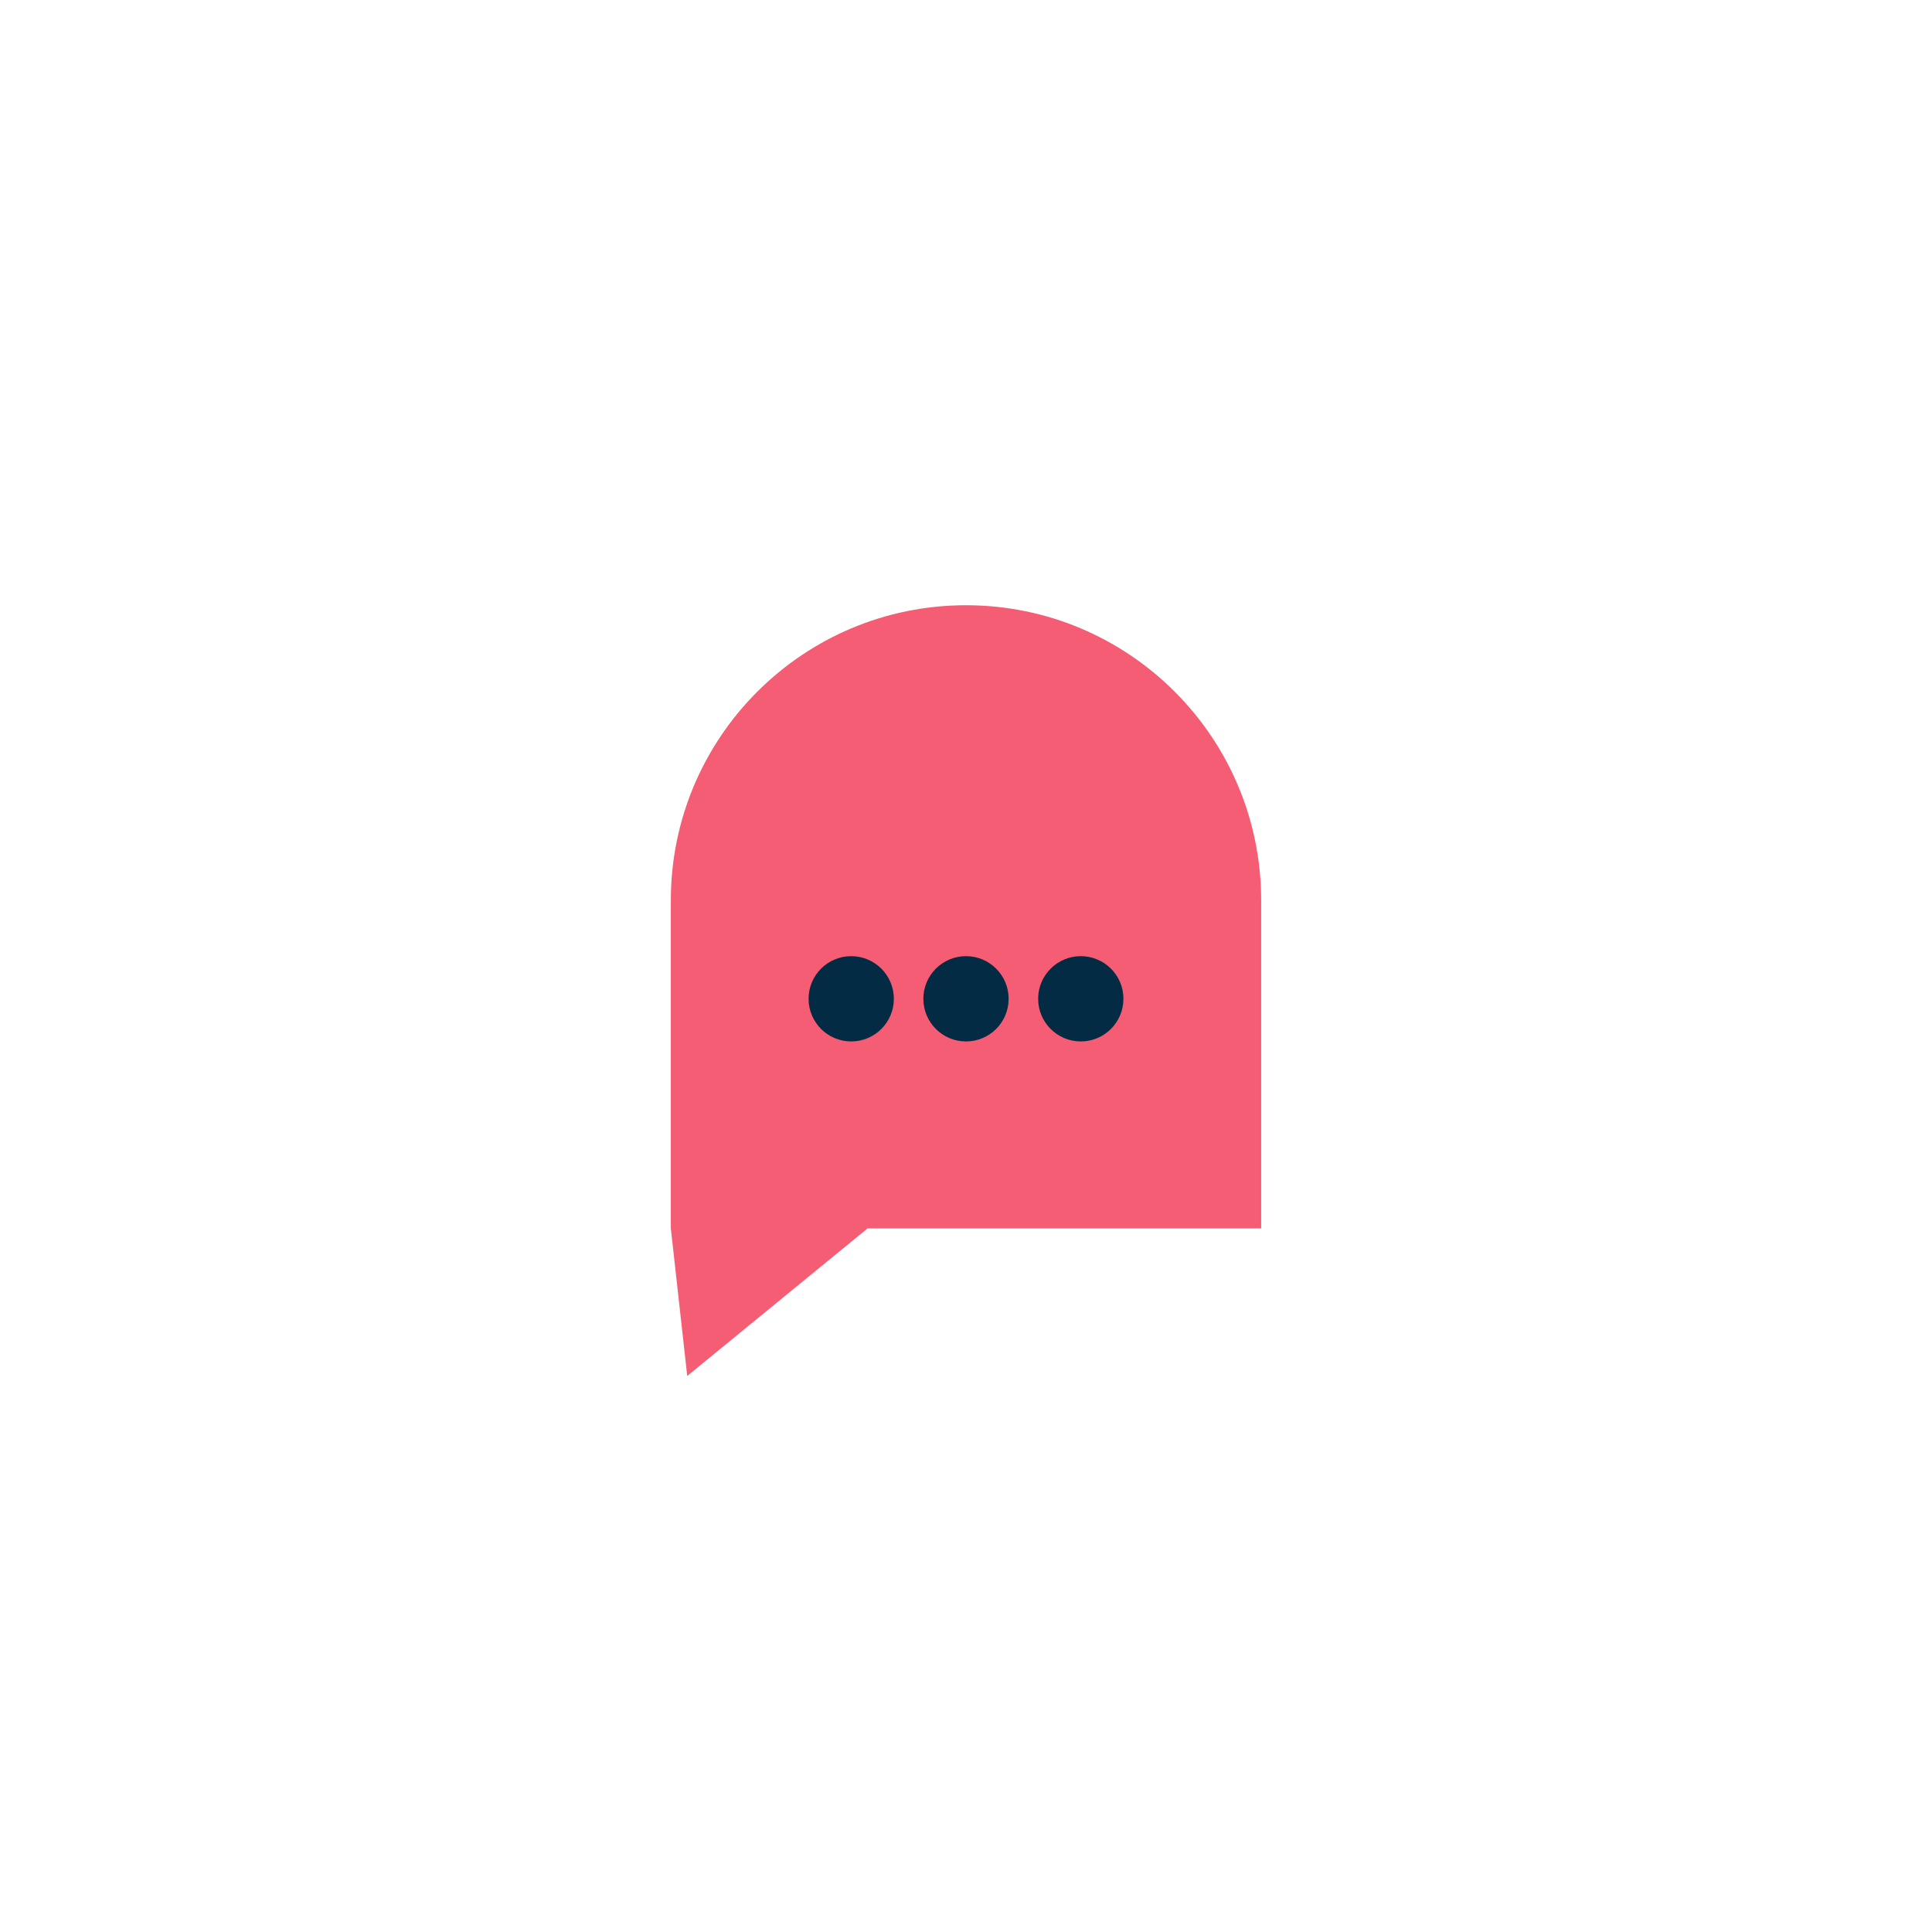
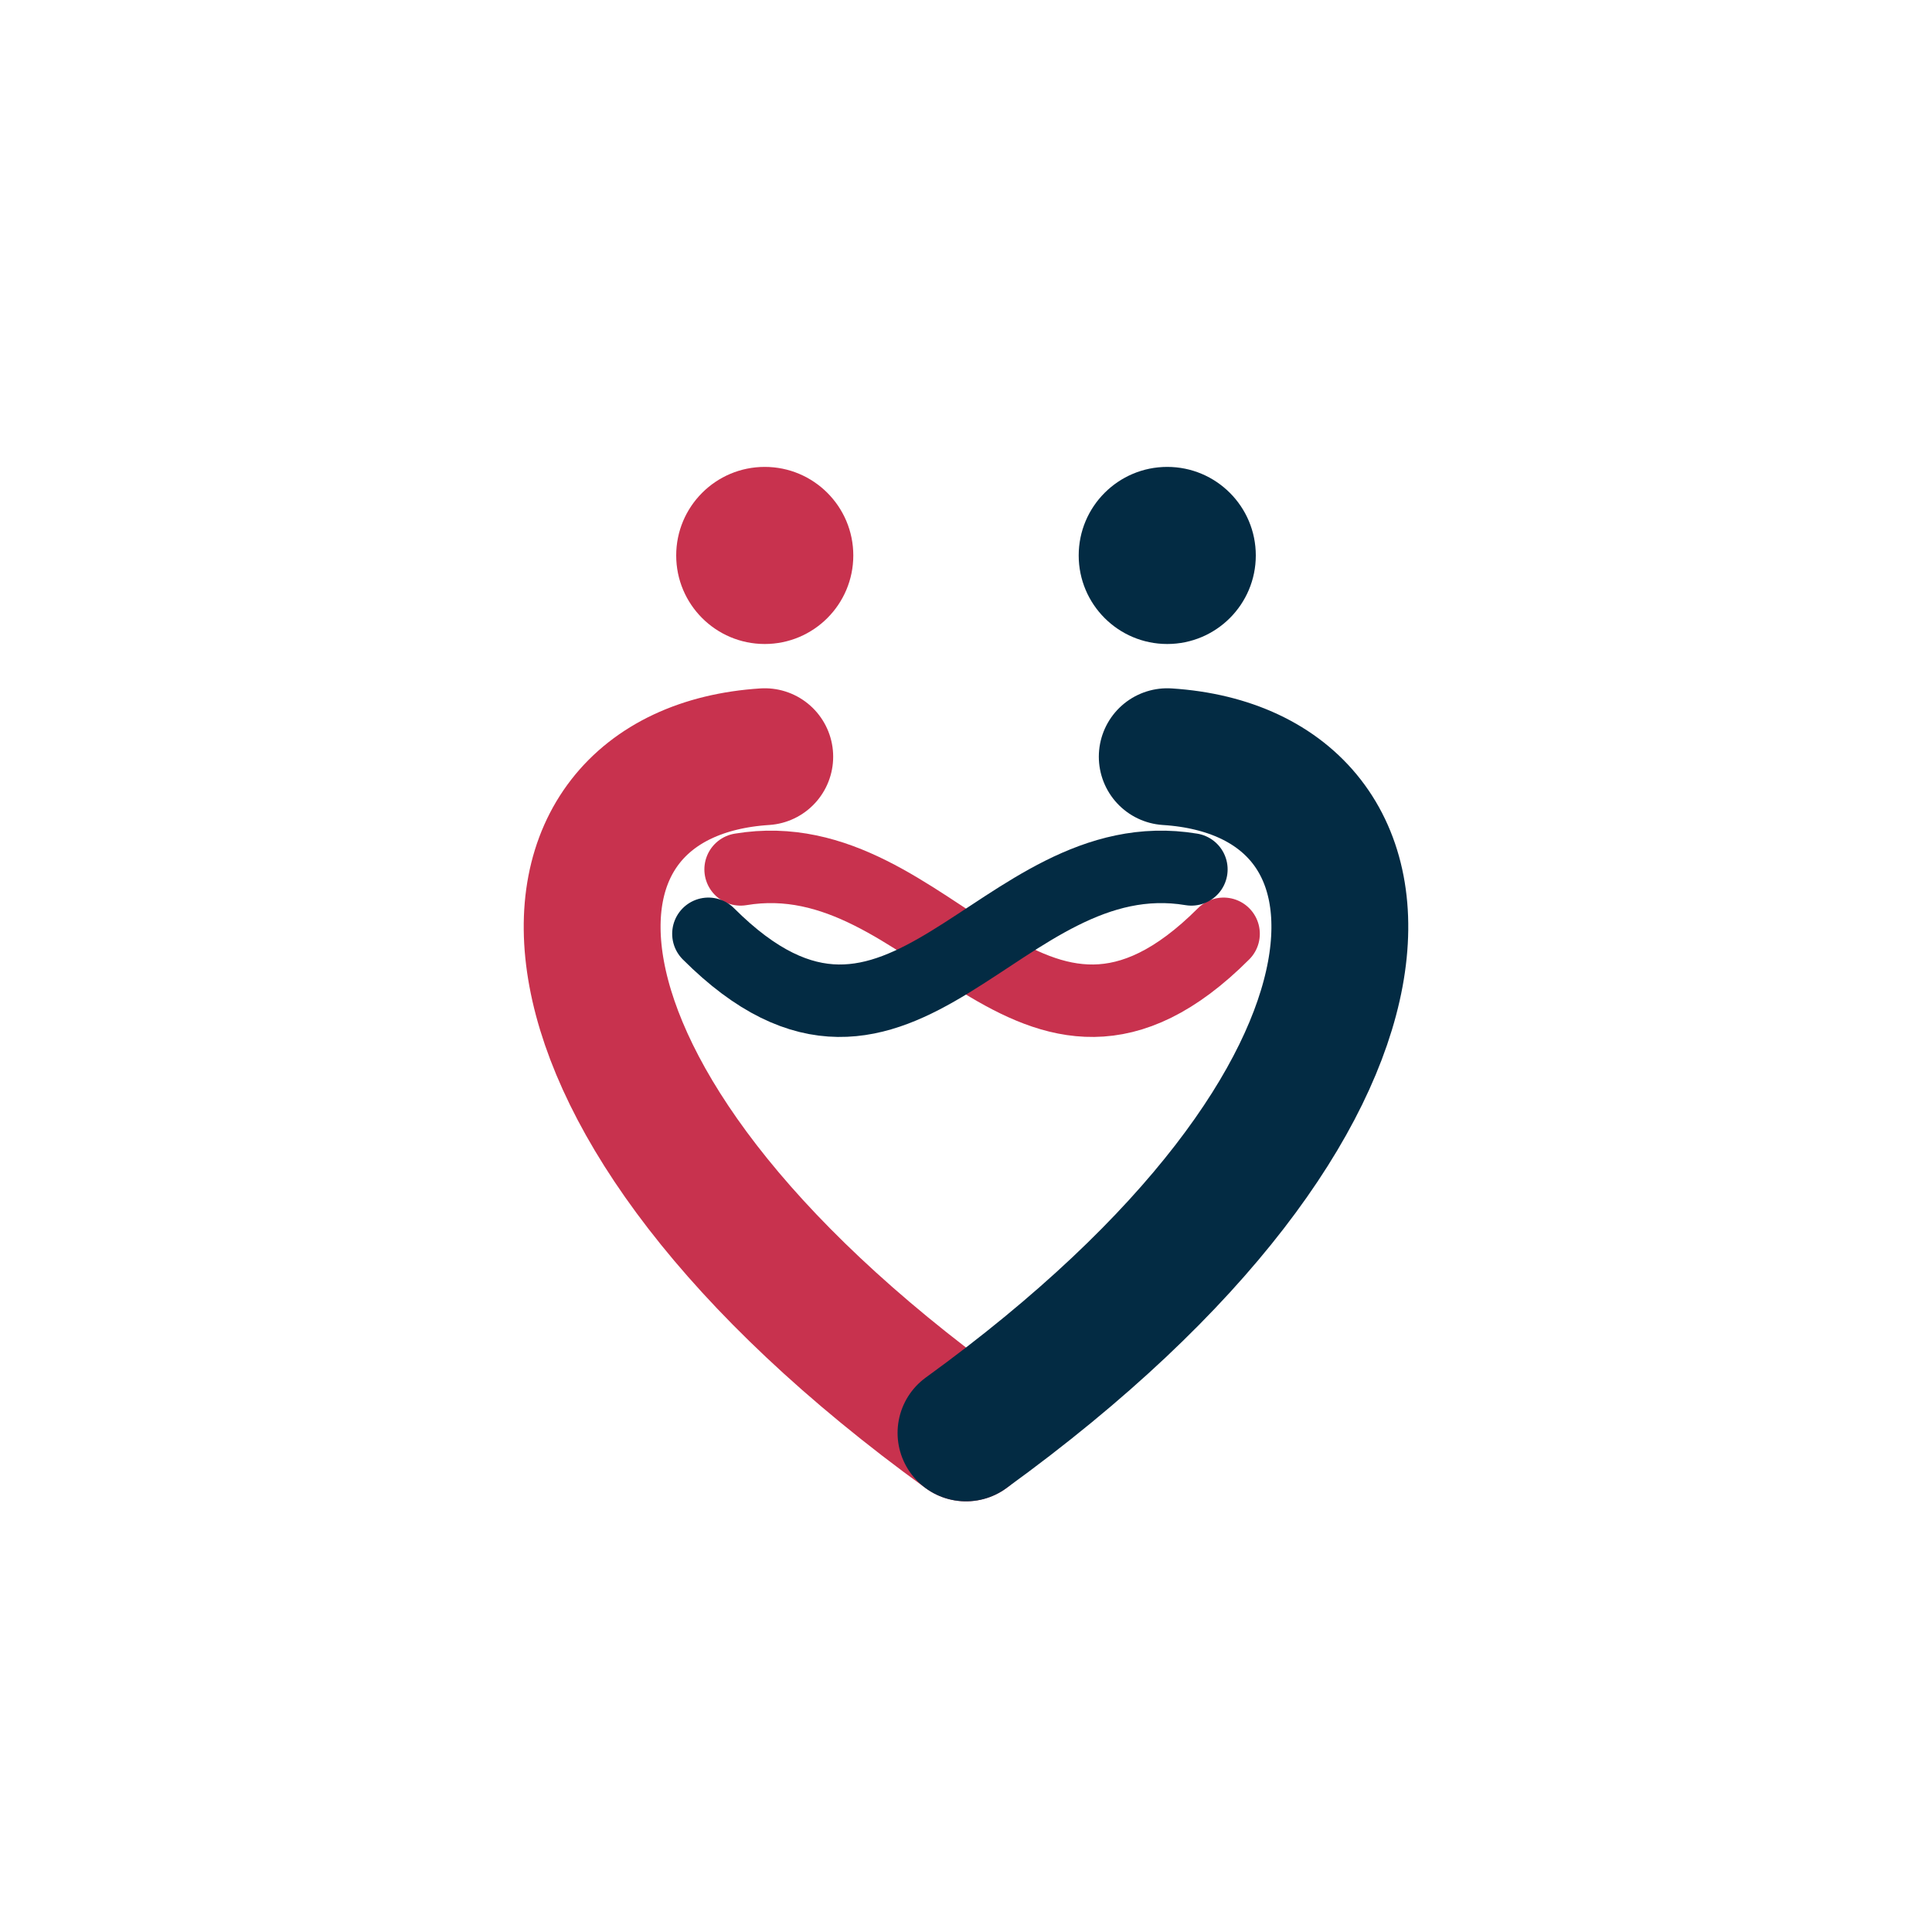
<svg xmlns="http://www.w3.org/2000/svg" viewBox="0 0 108 108">
-   <g transform="translate(21 21) scale(0.9166667)">
-     <path d="M18 52 V32 a18 18 0 0 1 36 0 V52 H30 L19 61 Z" fill="#F45D73" />
-     <circle cx="29" cy="38" r="2.6" fill="#032B43" />
-     <circle cx="36" cy="38" r="2.6" fill="#032B43" />
-     <circle cx="43" cy="38" r="2.6" fill="#032B43" />
+   <g transform="translate(27 24.3) scale(0.45)" fill="none" stroke-linecap="round" stroke-linejoin="round">
+     <circle cx="35" cy="15" r="11" fill="#C8324E" />
+     <circle cx="85" cy="15" r="11" fill="#032B43" />
+     <path d="M35 40C4 42 2 82 60 124" stroke="#C8324E" stroke-width="17" />
+     <path d="M85 40C116 42 118 82 60 124" stroke="#032B43" stroke-width="17" />
+     <path d="M32 54C56 50 68 86 92 62" stroke="#C8324E" stroke-width="9" />
+     <path d="M88 54C64 50 52 86 28 62" stroke="#032B43" stroke-width="9" />
  </g>
</svg>
